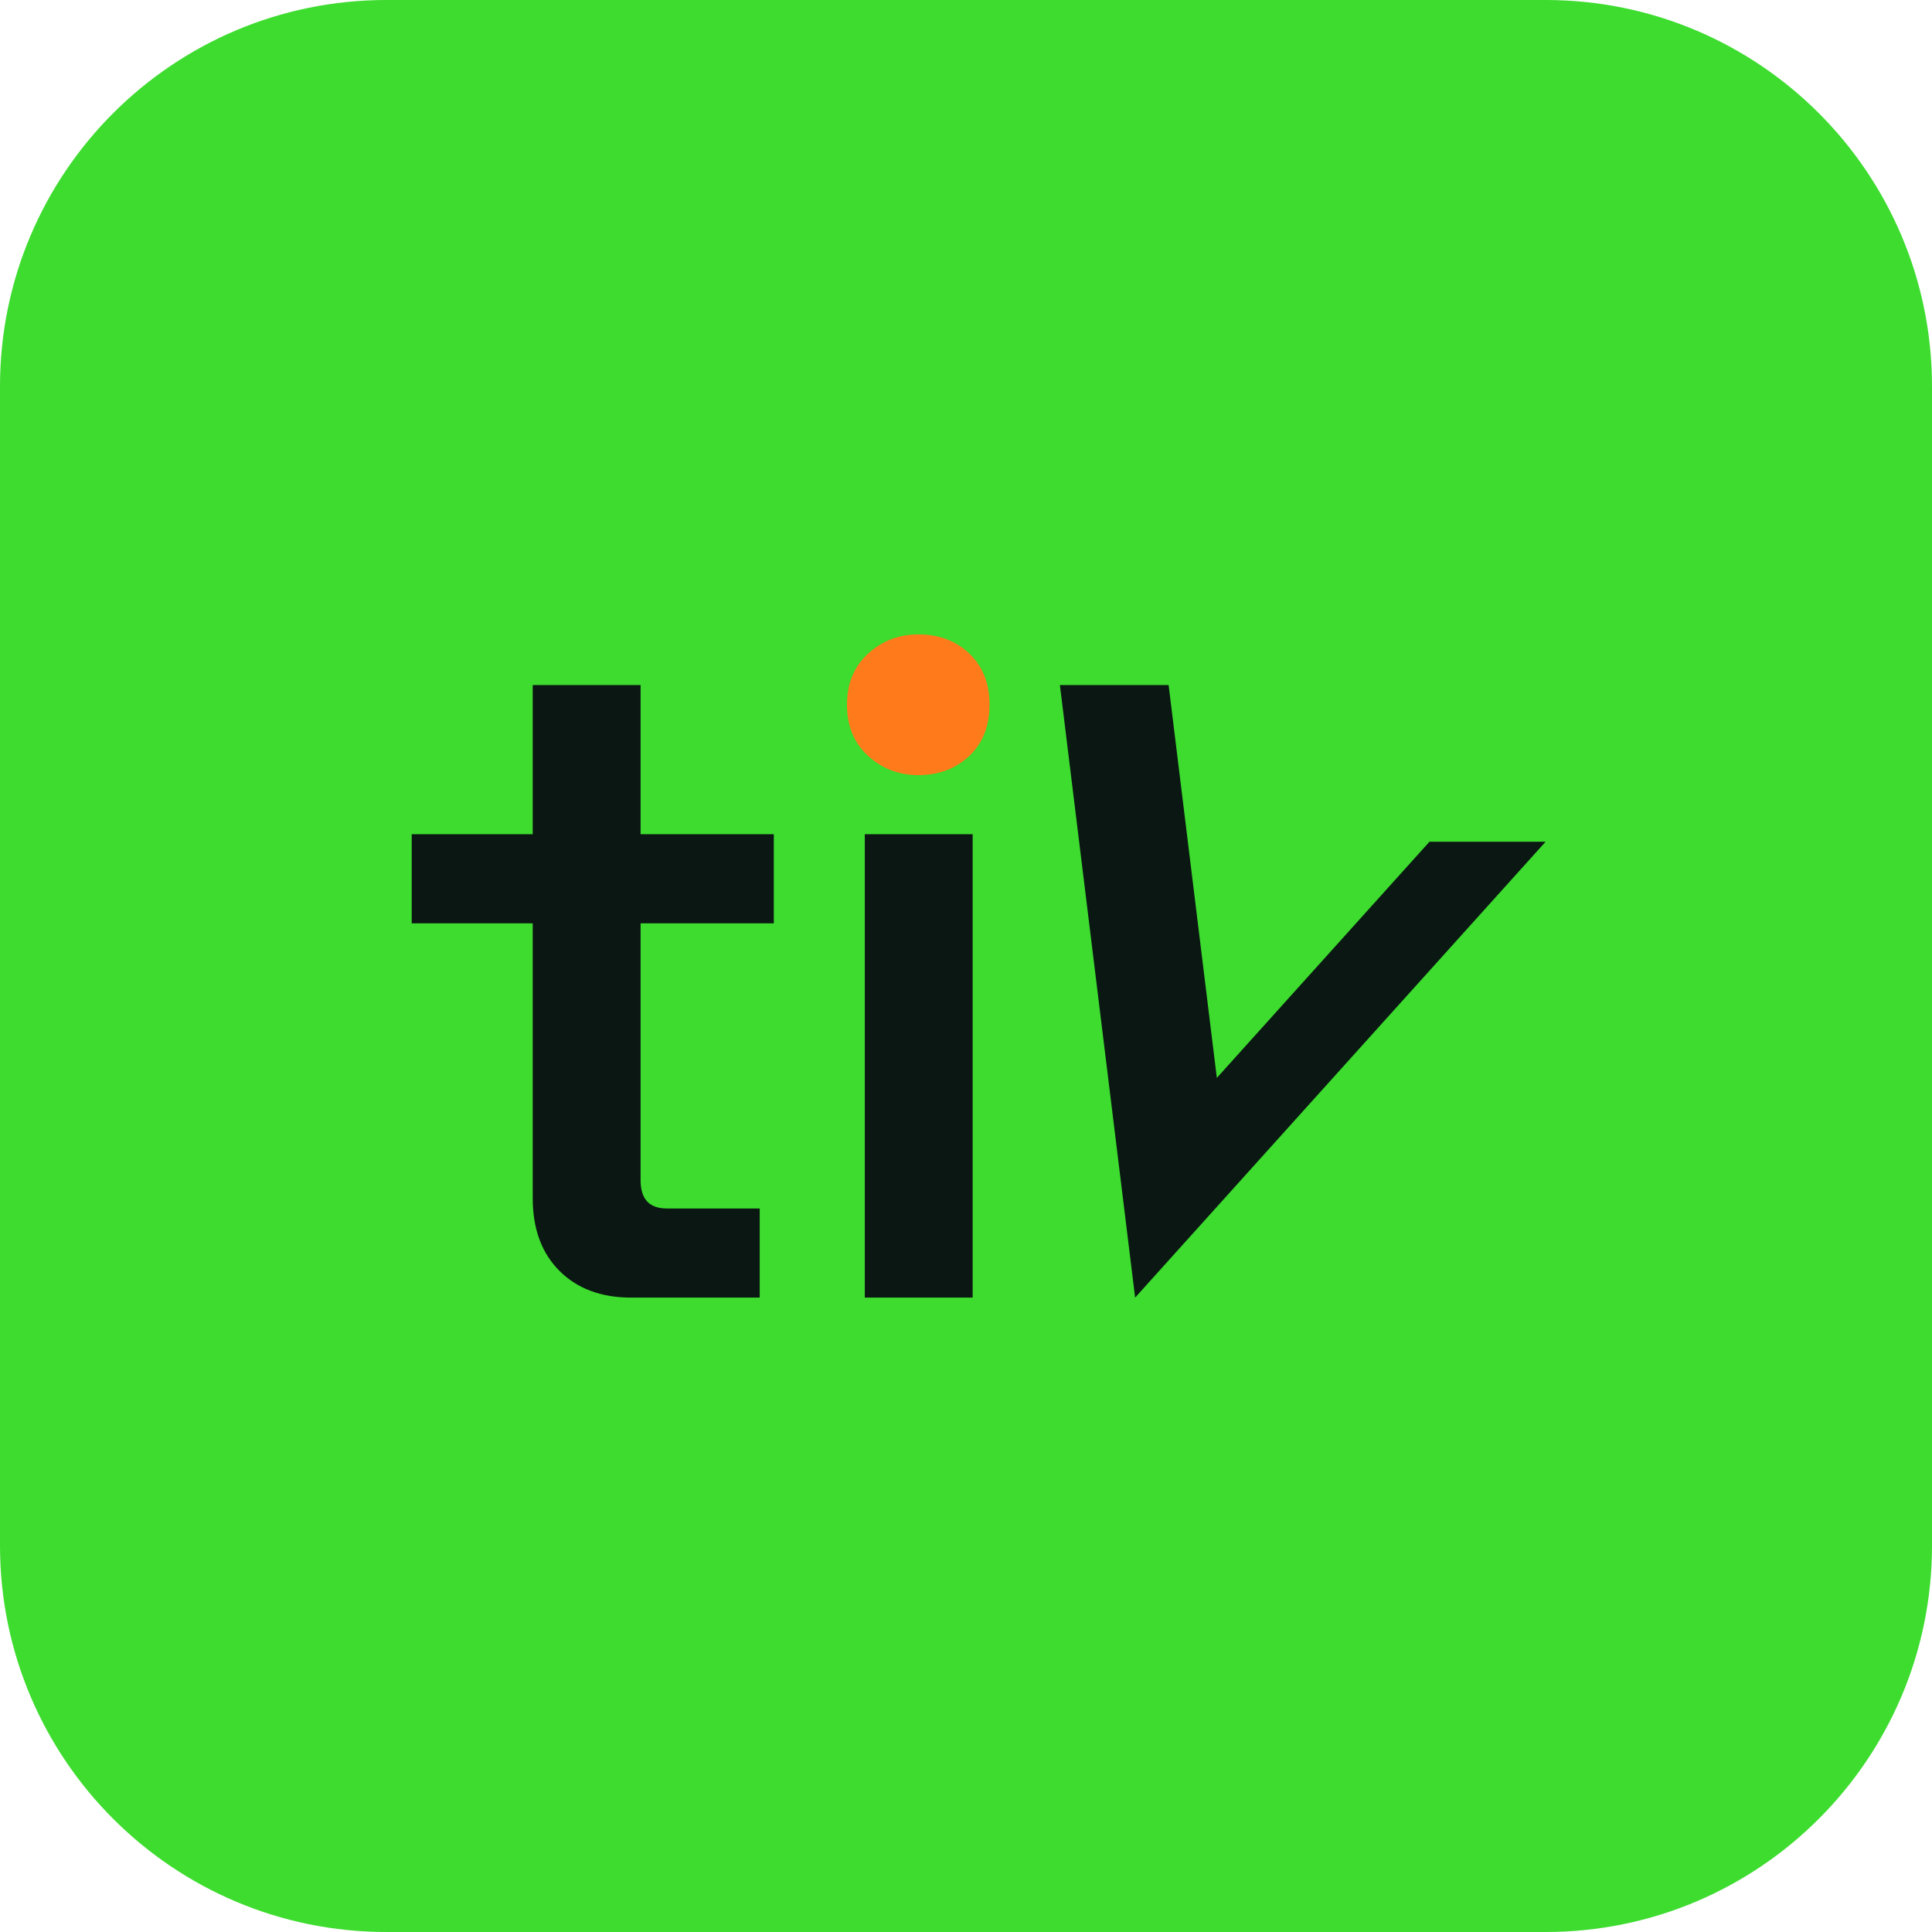
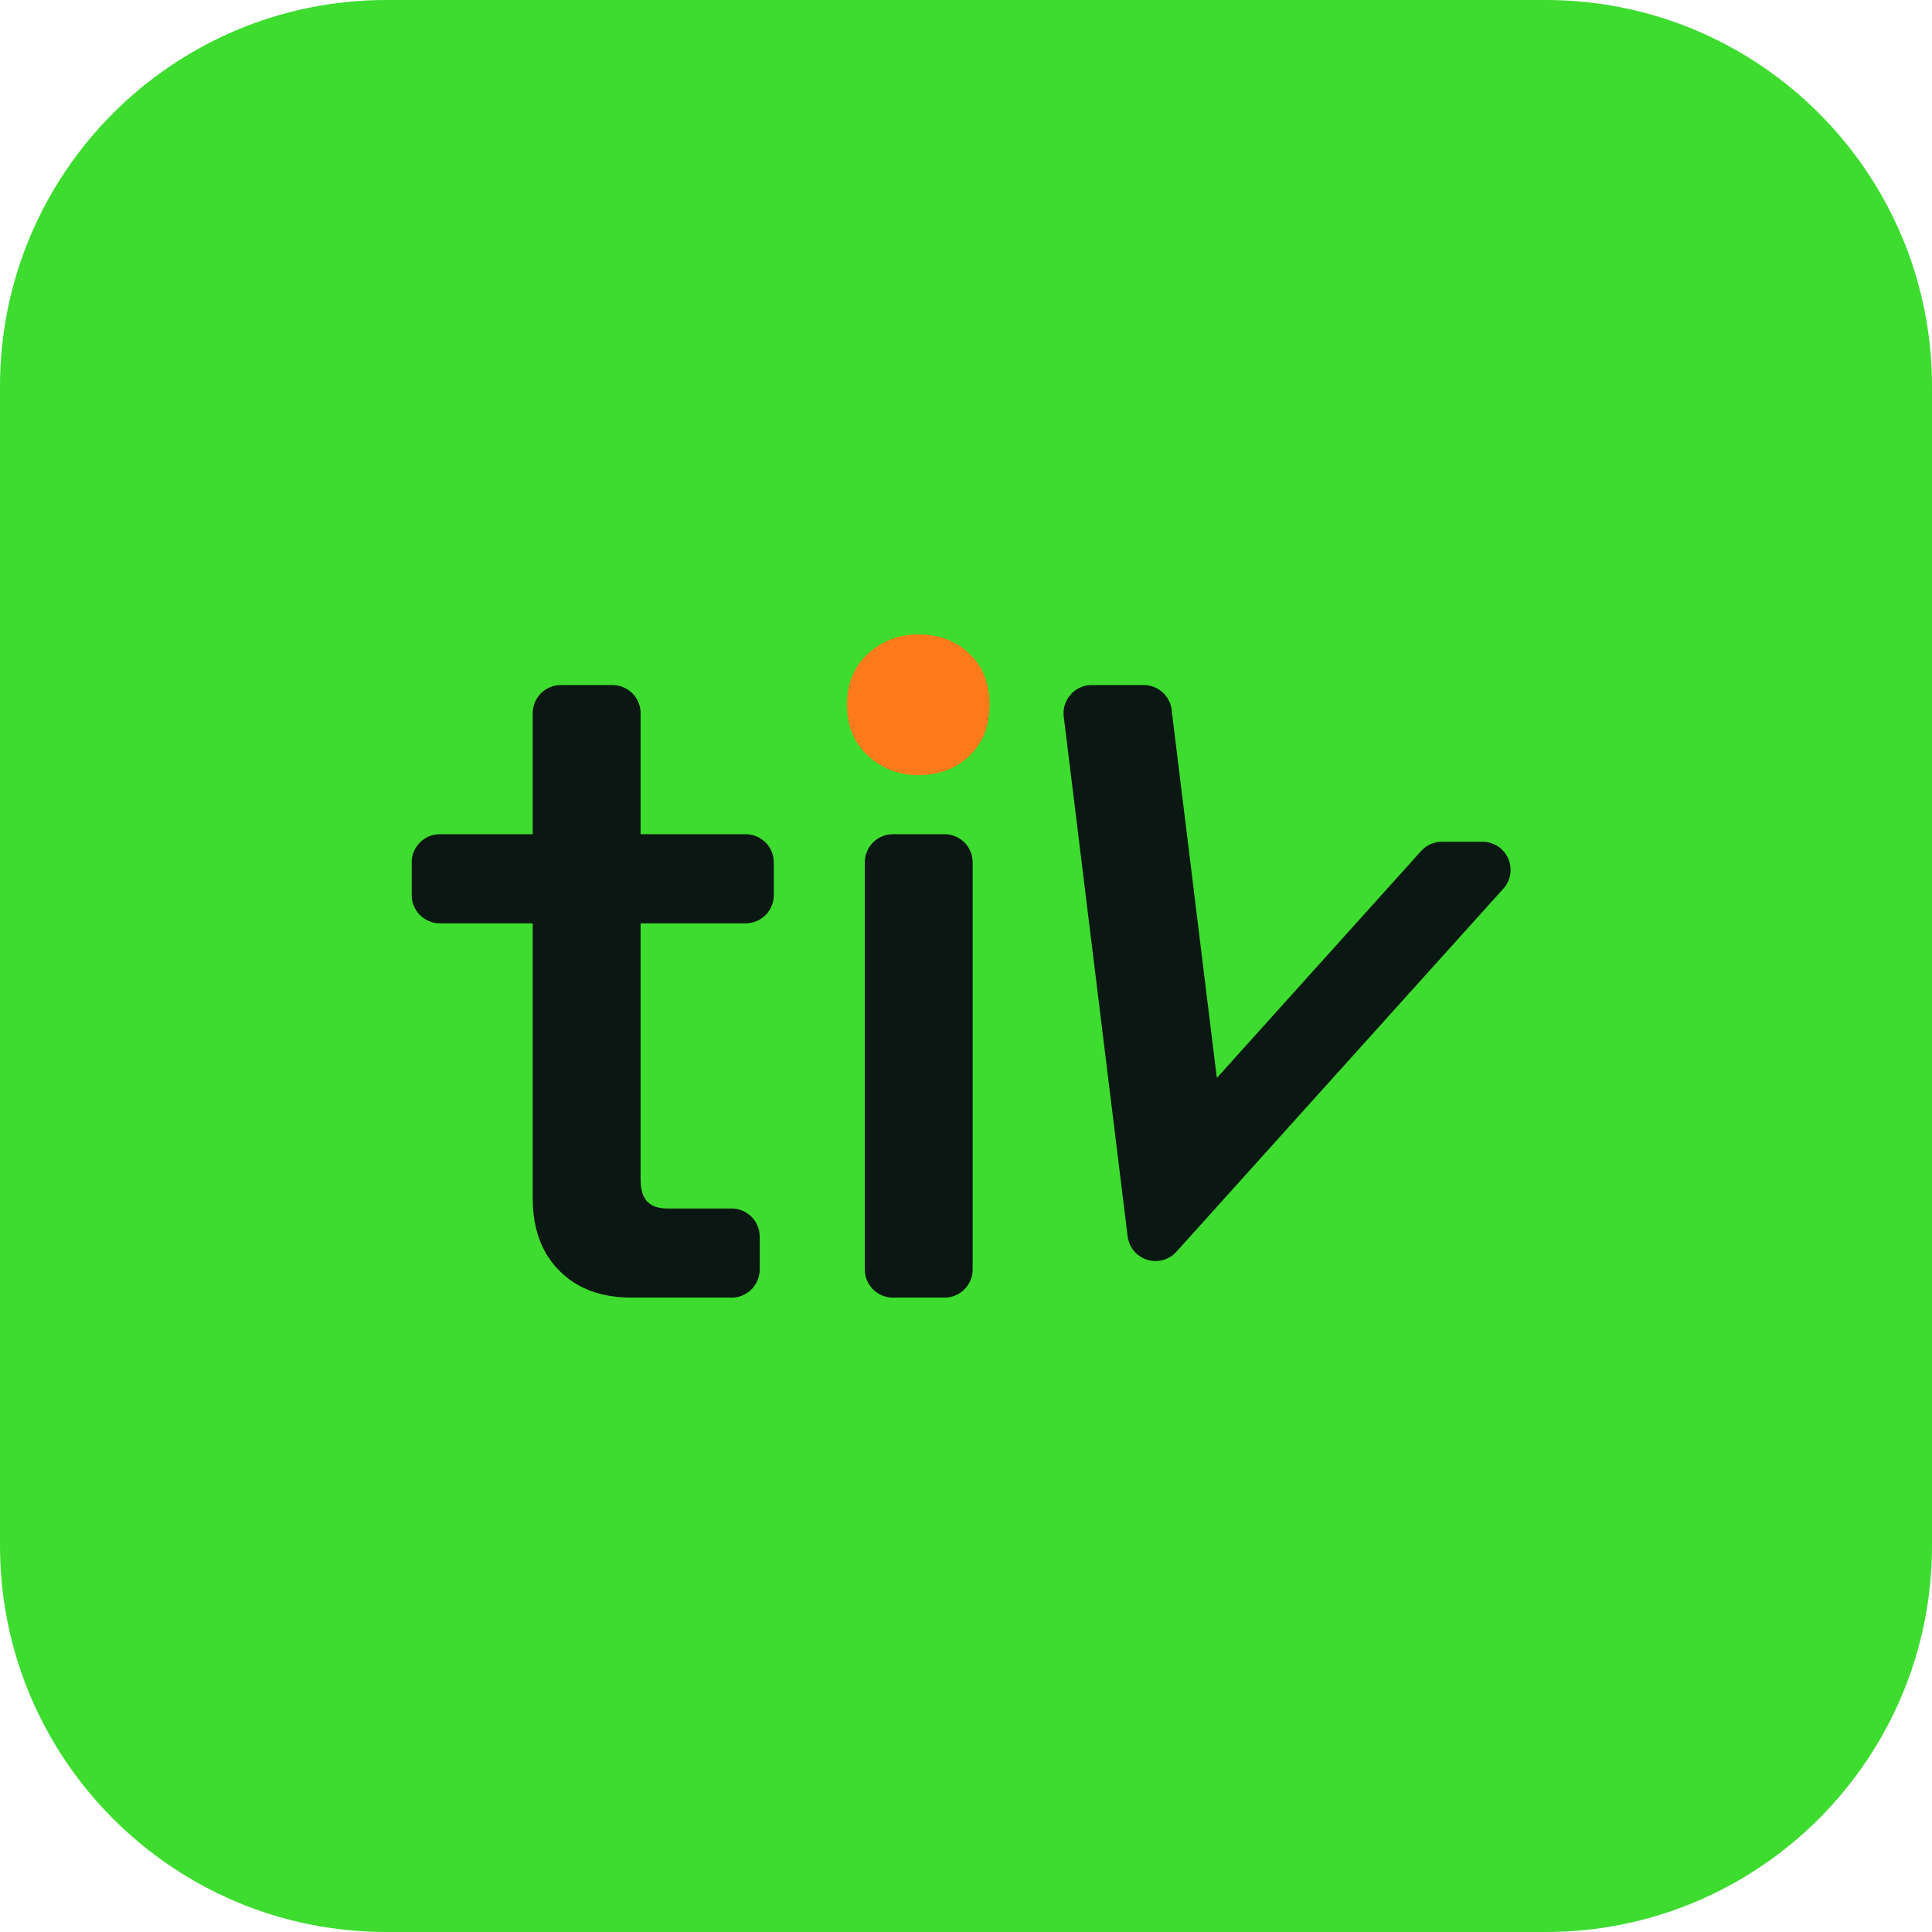
<svg xmlns="http://www.w3.org/2000/svg" viewBox="0 0 205.96 205.96" role="img" aria-label="tikalgo">
  <rect width="205.96" height="205.96" rx="41.19" fill="#3DDC2F" />
  <g transform="translate(41.19 138.33)">
-     <path d="M39.80 0L26.10 0Q21.30 0 18.45-2.85Q15.60-5.70 15.60-10.60L15.60-39.90L2.70-39.90L2.70-49.40L15.60-49.40L15.60-65.30L27.10-65.30L27.10-49.40L41.30-49.40L41.30-39.90L27.10-39.90L27.10-12.50Q27.10-9.50 29.90-9.50L39.80-9.50M62.50 0L51 0L51-49.40L62.50-49.40" fill="#0A1712" />
+     <path d="M24.34 -65.29L24.59 -65.26L24.83 -65.21L25.06 -65.14L25.29 -65.05L25.51 -64.95L25.72 -64.82L25.92 -64.68L26.11 -64.53L26.29 -64.35L26.45 -64.17L26.59 -63.97L26.72 -63.76L26.83 -63.54L26.92 -63.32L27.00 -63.08L27.05 -62.84L27.09 -62.60L27.10 -62.30L27.10 -49.48L27.10 -49.40L27.17 -49.40L38.30 -49.40L38.55 -49.39L38.79 -49.36L39.03 -49.31L39.26 -49.24L39.49 -49.15L39.71 -49.05L39.92 -48.92L40.12 -48.78L40.31 -48.63L40.49 -48.45L40.65 -48.27L40.79 -48.07L40.92 -47.86L41.03 -47.64L41.12 -47.42L41.20 -47.18L41.25 -46.95L41.28 -46.70L41.30 -46.40L41.30 -42.90L41.29 -42.66L41.26 -42.41L41.21 -42.17L41.14 -41.94L41.05 -41.71L40.95 -41.49L40.82 -41.28L40.68 -41.08L40.53 -40.89L40.35 -40.71L40.17 -40.55L39.97 -40.41L39.76 -40.28L39.54 -40.17L39.32 -40.08L39.08 -40.00L38.84 -39.95L38.60 -39.91L38.30 -39.90L27.17 -39.90L27.10 -39.90L27.10 -39.84L27.10 -12.55L27.10 -12.46L27.12 -12.08L27.13 -11.95L27.17 -11.66L27.20 -11.51L27.26 -11.26L27.28 -11.17L27.30 -11.13L27.38 -10.90L27.43 -10.81L27.57 -10.56L27.59 -10.52L27.62 -10.48L27.76 -10.29L27.79 -10.26L27.86 -10.20L28.00 -10.07L28.06 -10.02L28.10 -9.99L28.30 -9.86L28.34 -9.84L28.40 -9.81L28.61 -9.71L28.70 -9.68L28.72 -9.68L29.00 -9.60L29.07 -9.58L29.38 -9.53L29.52 -9.52L29.89 -9.50L29.92 -9.50L36.80 -9.50L37.05 -9.49L37.29 -9.46L37.53 -9.41L37.76 -9.34L37.99 -9.25L38.21 -9.15L38.42 -9.02L38.62 -8.88L38.81 -8.73L38.99 -8.55L39.15 -8.37L39.29 -8.17L39.42 -7.96L39.53 -7.74L39.62 -7.52L39.70 -7.28L39.75 -7.04L39.78 -6.80L39.80 -6.50L39.80 -3.00L39.79 -2.75L39.76 -2.51L39.71 -2.27L39.64 -2.04L39.55 -1.81L39.45 -1.59L39.32 -1.38L39.18 -1.18L39.03 -0.99L38.85 -0.81L38.67 -0.65L38.47 -0.51L38.26 -0.38L38.04 -0.27L37.82 -0.18L37.58 -0.10L37.34 -0.05L37.10 -0.01L36.80 0.00L26.14 0.00L26.06 -0.00L25.39 -0.02L25.24 -0.03L24.64 -0.07L24.47 -0.09L23.90 -0.17L23.72 -0.20L23.22 -0.30L23.04 -0.34L22.53 -0.47L22.34 -0.53L21.88 -0.68L21.68 -0.75L21.27 -0.93L21.08 -1.01L20.66 -1.22L20.47 -1.32L20.09 -1.55L19.91 -1.66L19.55 -1.91L19.37 -2.05L19.02 -2.33L18.86 -2.47L18.53 -2.78L18.38 -2.93L18.07 -3.26L17.92 -3.43L17.65 -3.76L17.53 -3.94L17.27 -4.31L17.14 -4.50L16.92 -4.88L16.82 -5.08L16.61 -5.49L16.53 -5.68L16.35 -6.11L16.28 -6.30L16.12 -6.79L16.07 -6.98L15.94 -7.47L15.90 -7.65L15.79 -8.19L15.77 -8.36L15.69 -8.95L15.67 -9.11L15.63 -9.71L15.62 -9.87L15.60 -10.56L15.60 -10.63L15.60 -39.84L15.60 -39.90L15.53 -39.90L5.70 -39.90L5.46 -39.91L5.21 -39.94L4.97 -39.99L4.74 -40.06L4.51 -40.15L4.29 -40.25L4.08 -40.38L3.88 -40.52L3.69 -40.67L3.51 -40.85L3.35 -41.03L3.21 -41.23L3.08 -41.44L2.97 -41.66L2.88 -41.88L2.80 -42.12L2.75 -42.35L2.71 -42.60L2.70 -42.90L2.70 -46.40L2.71 -46.65L2.74 -46.89L2.79 -47.13L2.86 -47.36L2.95 -47.59L3.05 -47.81L3.18 -48.02L3.32 -48.22L3.47 -48.41L3.65 -48.59L3.83 -48.75L4.03 -48.89L4.24 -49.02L4.46 -49.13L4.68 -49.22L4.92 -49.30L5.16 -49.35L5.40 -49.38L5.70 -49.40L15.53 -49.40L15.60 -49.40L15.60 -49.48L15.60 -62.30L15.61 -62.55L15.64 -62.79L15.69 -63.03L15.76 -63.26L15.85 -63.49L15.95 -63.71L16.08 -63.92L16.22 -64.12L16.37 -64.31L16.55 -64.49L16.73 -64.65L16.93 -64.79L17.14 -64.92L17.36 -65.03L17.58 -65.12L17.82 -65.20L18.05 -65.25L18.30 -65.28L18.60 -65.30L24.10 -65.30ZM59.74 -49.39L59.99 -49.36L60.23 -49.31L60.46 -49.24L60.69 -49.15L60.91 -49.05L61.12 -48.92L61.32 -48.78L61.51 -48.63L61.69 -48.45L61.85 -48.27L61.99 -48.07L62.12 -47.86L62.23 -47.64L62.32 -47.42L62.40 -47.18L62.45 -46.95L62.48 -46.70L62.50 -46.40L62.50 -3.00L62.49 -2.75L62.46 -2.51L62.41 -2.27L62.34 -2.04L62.25 -1.81L62.15 -1.59L62.02 -1.38L61.88 -1.18L61.73 -0.99L61.55 -0.81L61.37 -0.65L61.17 -0.51L60.96 -0.38L60.74 -0.27L60.52 -0.18L60.28 -0.10L60.05 -0.05L59.80 -0.01L59.50 0.00L54.00 0.00L53.76 -0.01L53.51 -0.04L53.27 -0.09L53.04 -0.16L52.81 -0.25L52.59 -0.35L52.38 -0.48L52.18 -0.62L51.99 -0.77L51.81 -0.95L51.65 -1.13L51.51 -1.33L51.38 -1.54L51.27 -1.76L51.18 -1.98L51.10 -2.22L51.05 -2.46L51.02 -2.70L51.00 -3.00L51.00 -46.40L51.01 -46.65L51.04 -46.89L51.09 -47.13L51.16 -47.36L51.25 -47.59L51.35 -47.81L51.48 -48.02L51.62 -48.22L51.77 -48.41L51.95 -48.59L52.13 -48.75L52.33 -48.89L52.54 -49.02L52.76 -49.13L52.98 -49.22L53.22 -49.30L53.45 -49.35L53.70 -49.38L54.00 -49.40L59.50 -49.40Z" fill="#0A1712" />
    <clipPath id="tk">
      <rect x="-1000" y="-48.60" width="3000" height="3000" />
    </clipPath>
-     <path d="M79.82 0.00 L71.80 -65.30 L83.39 -65.30 L88.53 -23.42 L111.20 -48.60 L123.58 -48.60 Z" fill="#0A1712" />
+     <path d="M80.98 -65.29L81.22 -65.26L81.46 -65.21L81.70 -65.14L81.93 -65.05L82.15 -64.95L82.36 -64.82L82.56 -64.68L82.75 -64.53L82.92 -64.35L83.08 -64.17L83.23 -63.97L83.35 -63.76L83.47 -63.54L83.56 -63.32L83.63 -63.08L83.69 -62.84L83.71 -62.66L88.52 -23.49L88.53 -23.43L88.58 -23.47L110.31 -47.61L110.48 -47.78L110.66 -47.94L110.86 -48.09L111.07 -48.22L111.29 -48.33L111.51 -48.42L111.75 -48.49L111.98 -48.55L112.23 -48.58L112.54 -48.60L116.84 -48.60L117.09 -48.59L117.33 -48.56L117.57 -48.51L117.81 -48.44L118.03 -48.35L118.25 -48.25L118.47 -48.12L118.67 -47.98L118.86 -47.83L119.03 -47.65L119.19 -47.47L119.33 -47.27L119.46 -47.06L119.57 -46.84L119.67 -46.62L119.74 -46.38L119.79 -46.15L119.83 -45.90L119.84 -45.66L119.84 -45.41L119.81 -45.17L119.77 -44.93L119.70 -44.69L119.62 -44.46L119.52 -44.24L119.40 -44.03L119.26 -43.82L119.07 -43.59L84.22 -4.89L84.05 -4.72L83.87 -4.56L83.67 -4.41L83.46 -4.28L83.25 -4.17L83.02 -4.08L82.78 -4.00L82.55 -3.95L82.30 -3.92L82.06 -3.90L81.81 -3.90L81.57 -3.93L81.33 -3.97L81.09 -4.04L80.86 -4.12L80.64 -4.22L80.43 -4.34L80.22 -4.48L80.03 -4.63L79.85 -4.80L79.69 -4.98L79.54 -5.17L79.41 -5.38L79.29 -5.60L79.20 -5.82L79.12 -6.05L79.06 -6.29L79.02 -6.53L72.21 -61.93L72.19 -62.18L72.19 -62.42L72.21 -62.67L72.25 -62.91L72.31 -63.15L72.39 -63.38L72.49 -63.60L72.60 -63.82L72.74 -64.03L72.89 -64.22L73.05 -64.40L73.23 -64.57L73.42 -64.72L73.62 -64.86L73.84 -64.98L74.06 -65.08L74.29 -65.16L74.53 -65.23L74.77 -65.27L75.01 -65.30L75.19 -65.30L80.73 -65.30Z" fill="#0A1712" />
    <path d="M0 0" fill="none" stroke="#0A1712" stroke-width="0.01" clip-path="url(#tk)" />
    <path d="M56.70-55.70Q53.60-55.70 51.35-57.75Q49.10-59.80 49.10-63.20Q49.10-66.60 51.35-68.65Q53.60-70.70 56.70-70.70Q60-70.70 62.15-68.65Q64.30-66.60 64.30-63.20Q64.30-59.80 62.15-57.75Q60-55.70 56.70-55.70" fill="#FF7A1A" />
  </g>
</svg>
